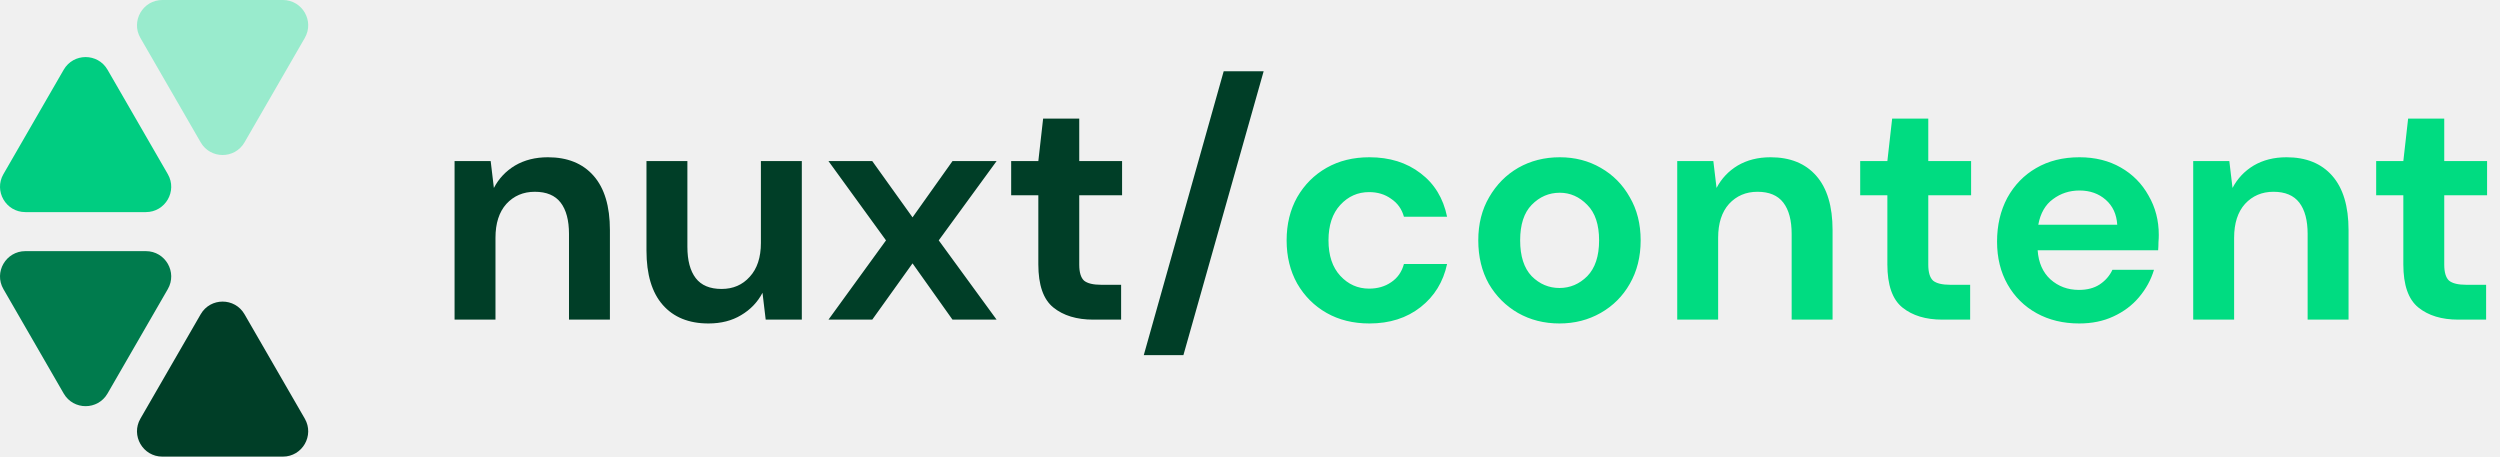
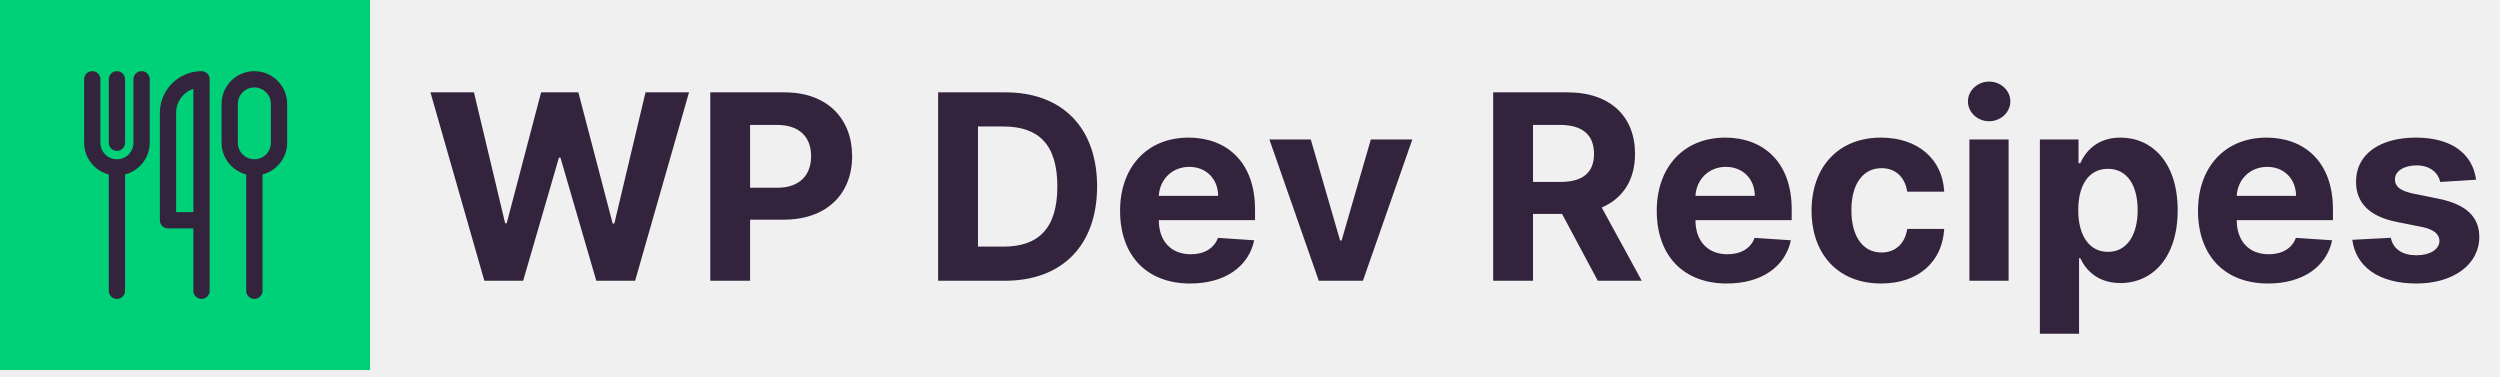
- <svg xmlns="http://www.w3.org/2000/svg" width="219" height="40" viewBox="0 0 219 40" fill="none">
-   <g clip-path="url(#clip0)">
-     <path d="M14.7 15.254C15.553 16.732 14.486 18.58 12.78 18.58H2.22C0.514 18.58 -0.553 16.732 0.3 15.254L5.58 6.109C6.433 4.63 8.567 4.63 9.42 6.109L14.7 15.254Z" fill="#00CD81" />
-     <path d="M17.58 27.529C18.433 26.05 20.567 26.05 21.42 27.529L26.7 36.673C27.553 38.151 26.486 39.999 24.78 39.999H14.22C12.514 39.999 11.447 38.151 12.3 36.673L17.58 27.529Z" fill="#003E27" />
-     <path d="M21.42 12.47C20.567 13.948 18.433 13.948 17.58 12.47L12.3 3.325C11.447 1.847 12.514 0 14.22 0H24.78C26.486 0 27.553 1.847 26.7 3.325L21.42 12.47Z" fill="#99EBCD" />
-     <path d="M12.78 22C14.486 22 15.553 23.848 14.7 25.326L9.42 34.471C8.567 35.95 6.433 35.95 5.58 34.471L0.3 25.326C-0.553 23.848 0.514 22 2.22 22H12.78Z" fill="#007B4D" />
-     <path d="M39.82 28V14.112H42.984L43.264 16.464C43.693 15.643 44.309 14.989 45.112 14.504C45.933 14.019 46.895 13.776 47.996 13.776C49.713 13.776 51.048 14.317 52 15.4C52.952 16.483 53.428 18.069 53.428 20.16V28H49.844V20.496C49.844 19.301 49.601 18.387 49.116 17.752C48.631 17.117 47.875 16.8 46.848 16.8C45.84 16.8 45.009 17.155 44.356 17.864C43.721 18.573 43.404 19.563 43.404 20.832V28H39.82ZM70.239 14.112V28H67.075L66.795 25.648C66.366 26.469 65.74 27.123 64.919 27.608C64.117 28.093 63.164 28.336 62.063 28.336C60.346 28.336 59.011 27.795 58.059 26.712C57.107 25.629 56.631 24.043 56.631 21.952V14.112H60.215V21.616C60.215 22.811 60.458 23.725 60.943 24.36C61.428 24.995 62.184 25.312 63.211 25.312C64.219 25.312 65.04 24.957 65.675 24.248C66.329 23.539 66.655 22.549 66.655 21.28V14.112H70.239ZM72.574 28L77.614 21.056L72.574 14.112H76.41L79.938 19.04L83.438 14.112H87.302L82.234 21.056L87.302 28H83.438L79.938 23.072L76.41 28H72.574ZM95.774 28C94.318 28 93.151 27.645 92.274 26.936C91.396 26.227 90.958 24.967 90.958 23.156V17.108H88.578V14.112H90.958L91.378 10.388H94.542V14.112H98.294V17.108H94.542V23.184C94.542 23.856 94.682 24.323 94.962 24.584C95.26 24.827 95.764 24.948 96.474 24.948H98.21V28H95.774ZM100.195 31.108L107.195 6.244H110.695L103.667 31.108H100.195Z" fill="#003E27" />
-     <path d="M119.96 28.336C118.541 28.336 117.291 28.028 116.208 27.412C115.125 26.796 114.267 25.937 113.632 24.836C113.016 23.735 112.708 22.475 112.708 21.056C112.708 19.637 113.016 18.377 113.632 17.276C114.267 16.175 115.125 15.316 116.208 14.7C117.291 14.084 118.541 13.776 119.96 13.776C121.733 13.776 123.227 14.243 124.44 15.176C125.653 16.091 126.428 17.36 126.764 18.984H122.984C122.797 18.312 122.424 17.789 121.864 17.416C121.323 17.024 120.679 16.828 119.932 16.828C118.943 16.828 118.103 17.201 117.412 17.948C116.721 18.695 116.376 19.731 116.376 21.056C116.376 22.381 116.721 23.417 117.412 24.164C118.103 24.911 118.943 25.284 119.932 25.284C120.679 25.284 121.323 25.097 121.864 24.724C122.424 24.351 122.797 23.819 122.984 23.128H126.764C126.428 24.696 125.653 25.956 124.44 26.908C123.227 27.86 121.733 28.336 119.96 28.336ZM136.609 28.336C135.265 28.336 134.052 28.028 132.969 27.412C131.905 26.796 131.056 25.947 130.421 24.864C129.805 23.763 129.497 22.493 129.497 21.056C129.497 19.619 129.814 18.359 130.449 17.276C131.084 16.175 131.933 15.316 132.997 14.7C134.08 14.084 135.293 13.776 136.637 13.776C137.962 13.776 139.157 14.084 140.221 14.7C141.304 15.316 142.153 16.175 142.769 17.276C143.404 18.359 143.721 19.619 143.721 21.056C143.721 22.493 143.404 23.763 142.769 24.864C142.153 25.947 141.304 26.796 140.221 27.412C139.138 28.028 137.934 28.336 136.609 28.336ZM136.609 25.228C137.542 25.228 138.354 24.883 139.045 24.192C139.736 23.483 140.081 22.437 140.081 21.056C140.081 19.675 139.736 18.639 139.045 17.948C138.354 17.239 137.552 16.884 136.637 16.884C135.685 16.884 134.864 17.239 134.173 17.948C133.501 18.639 133.165 19.675 133.165 21.056C133.165 22.437 133.501 23.483 134.173 24.192C134.864 24.883 135.676 25.228 136.609 25.228ZM146.925 28V14.112H150.089L150.369 16.464C150.799 15.643 151.415 14.989 152.217 14.504C153.039 14.019 154 13.776 155.101 13.776C156.819 13.776 158.153 14.317 159.105 15.4C160.057 16.483 160.533 18.069 160.533 20.16V28H156.949V20.496C156.949 19.301 156.707 18.387 156.221 17.752C155.736 17.117 154.98 16.8 153.953 16.8C152.945 16.8 152.115 17.155 151.461 17.864C150.827 18.573 150.509 19.563 150.509 20.832V28H146.925ZM170.149 28C168.693 28 167.526 27.645 166.649 26.936C165.771 26.227 165.333 24.967 165.333 23.156V17.108H162.953V14.112H165.333L165.753 10.388H168.917V14.112H172.669V17.108H168.917V23.184C168.917 23.856 169.057 24.323 169.337 24.584C169.635 24.827 170.139 24.948 170.849 24.948H172.585V28H170.149ZM182.138 28.336C180.738 28.336 179.497 28.037 178.414 27.44C177.332 26.843 176.482 26.003 175.866 24.92C175.25 23.837 174.942 22.587 174.942 21.168C174.942 19.731 175.241 18.452 175.838 17.332C176.454 16.212 177.294 15.344 178.358 14.728C179.441 14.093 180.71 13.776 182.166 13.776C183.529 13.776 184.733 14.075 185.778 14.672C186.824 15.269 187.636 16.091 188.214 17.136C188.812 18.163 189.11 19.311 189.11 20.58C189.11 20.785 189.101 21 189.082 21.224C189.082 21.448 189.073 21.681 189.054 21.924H178.498C178.573 23.007 178.946 23.856 179.618 24.472C180.309 25.088 181.14 25.396 182.11 25.396C182.838 25.396 183.445 25.237 183.93 24.92C184.434 24.584 184.808 24.155 185.05 23.632H188.69C188.429 24.509 187.99 25.312 187.374 26.04C186.777 26.749 186.03 27.309 185.134 27.72C184.257 28.131 183.258 28.336 182.138 28.336ZM182.166 16.688C181.289 16.688 180.514 16.94 179.842 17.444C179.17 17.929 178.741 18.676 178.554 19.684H185.47C185.414 18.769 185.078 18.041 184.462 17.5C183.846 16.959 183.081 16.688 182.166 16.688ZM192.125 28V14.112H195.289L195.569 16.464C195.998 15.643 196.614 14.989 197.417 14.504C198.238 14.019 199.199 13.776 200.301 13.776C202.018 13.776 203.353 14.317 204.305 15.4C205.257 16.483 205.733 18.069 205.733 20.16V28H202.149V20.496C202.149 19.301 201.906 18.387 201.421 17.752C200.935 17.117 200.179 16.8 199.153 16.8C198.145 16.8 197.314 17.155 196.661 17.864C196.026 18.573 195.709 19.563 195.709 20.832V28H192.125ZM215.348 28C213.892 28 212.725 27.645 211.848 26.936C210.971 26.227 210.532 24.967 210.532 23.156V17.108H208.152V14.112H210.532L210.952 10.388H214.116V14.112H217.868V17.108H214.116V23.184C214.116 23.856 214.256 24.323 214.536 24.584C214.835 24.827 215.339 24.948 216.048 24.948H217.784V28H215.348Z" fill="#00DC81" />
+ <svg xmlns="http://www.w3.org/2000/svg" width="219px" height="33px" viewBox="0 0 219 33" version="1.1">
+   <g id="Logo" stroke="none" stroke-width="1" fill="none" fill-rule="evenodd">
+     <g id="Nuxtlogo" transform="translate(0, -4)">
+       <g id="Logo" transform="translate(0, 4)">
+         <path d="M45.829,24.593 L48.964,13.803 L49.093,13.803 L52.236,24.593 L55.636,24.593 L60.358,8.09 L56.547,8.09 L53.815,19.581 L53.67,19.581 L50.664,8.09 L47.401,8.09 L44.387,19.557 L44.25,19.557 L41.518,8.09 L37.707,8.09 L42.429,24.593 L45.829,24.593 Z M65.709,24.593 L65.709,19.243 L68.642,19.243 C72.438,19.243 74.646,16.978 74.646,13.683 C74.646,10.403 72.478,8.09 68.731,8.09 L62.22,8.09 L62.22,24.593 L65.709,24.593 Z M68.078,16.447 L65.709,16.447 L65.709,10.943 L68.062,10.943 C70.076,10.943 71.052,12.039 71.052,13.683 C71.052,15.318 70.076,16.447 68.078,16.447 Z M88.03,24.593 C93.059,24.593 96.105,21.483 96.105,16.326 C96.105,11.185 93.059,8.09 88.079,8.09 L82.18,8.09 L82.18,24.593 L88.03,24.593 Z M87.885,21.604 L85.669,21.604 L85.669,11.08 L87.893,11.08 C90.988,11.08 92.623,12.659 92.623,16.326 C92.623,20.008 90.988,21.604 87.885,21.604 Z M104.259,24.835 C107.322,24.835 109.384,23.344 109.868,21.048 L106.693,20.838 C106.347,21.781 105.46,22.273 104.316,22.273 C102.599,22.273 101.512,21.136 101.512,19.291 L101.512,19.283 L109.94,19.283 L109.94,18.34 C109.94,14.134 107.394,12.055 104.122,12.055 C100.48,12.055 98.119,14.641 98.119,18.461 C98.119,22.385 100.448,24.835 104.259,24.835 Z M106.709,17.156 L101.512,17.156 C101.584,15.745 102.656,14.617 104.179,14.617 C105.67,14.617 106.701,15.681 106.709,17.156 Z M119.393,24.593 L123.72,12.216 L120.086,12.216 L117.523,21.072 L117.394,21.072 L114.824,12.216 L111.198,12.216 L115.525,24.593 L119.393,24.593 Z M134.292,24.593 L134.292,18.743 L136.839,18.743 L139.965,24.593 L143.817,24.593 L140.312,18.179 C142.189,17.373 143.229,15.737 143.229,13.481 C143.229,10.201 141.061,8.09 137.314,8.09 L130.803,8.09 L130.803,24.593 L134.292,24.593 Z M136.661,15.939 L134.292,15.939 L134.292,10.943 L136.645,10.943 C138.66,10.943 139.635,11.837 139.635,13.481 C139.635,15.117 138.66,15.939 136.661,15.939 Z M151.271,24.835 C154.333,24.835 156.396,23.344 156.88,21.048 L153.705,20.838 C153.358,21.781 152.472,22.273 151.327,22.273 C149.611,22.273 148.523,21.136 148.523,19.291 L148.523,19.283 L156.952,19.283 L156.952,18.34 C156.952,14.134 154.406,12.055 151.134,12.055 C147.492,12.055 145.131,14.641 145.131,18.461 C145.131,22.385 147.46,24.835 151.271,24.835 Z M153.721,17.156 L148.523,17.156 C148.596,15.745 149.667,14.617 151.19,14.617 C152.681,14.617 153.713,15.681 153.721,17.156 Z M164.785,24.835 C168.08,24.835 170.151,22.901 170.313,20.057 L167.073,20.057 C166.872,21.378 166.001,22.119 164.825,22.119 C163.221,22.119 162.182,20.774 162.182,18.405 C162.182,16.068 163.229,14.73 164.825,14.73 C166.082,14.73 166.888,15.56 167.073,16.793 L170.313,16.793 C170.168,13.932 168,12.055 164.769,12.055 C161.013,12.055 158.693,14.658 158.693,18.453 C158.693,22.216 160.973,24.835 164.785,24.835 Z M174.245,10.62 C175.268,10.62 176.106,9.839 176.106,8.88 C176.106,7.929 175.268,7.147 174.245,7.147 C173.23,7.147 172.392,7.929 172.392,8.88 C172.392,9.839 173.23,10.62 174.245,10.62 Z M175.953,24.593 L175.953,12.216 L172.521,12.216 L172.521,24.593 L175.953,24.593 Z M182.126,29.235 L182.126,22.611 L182.231,22.611 C182.706,23.642 183.746,24.795 185.744,24.795 C188.564,24.795 190.764,22.563 190.764,18.421 C190.764,14.166 188.468,12.055 185.752,12.055 C183.681,12.055 182.69,13.288 182.231,14.295 L182.078,14.295 L182.078,12.216 L178.693,12.216 L178.693,29.235 L182.126,29.235 Z M184.656,22.063 C183.004,22.063 182.053,20.613 182.053,18.405 C182.053,16.197 182.988,14.787 184.656,14.787 C186.356,14.787 187.259,16.261 187.259,18.405 C187.259,20.564 186.34,22.063 184.656,22.063 Z M198.686,24.835 C201.748,24.835 203.811,23.344 204.294,21.048 L201.119,20.838 C200.773,21.781 199.886,22.273 198.742,22.273 C197.026,22.273 195.938,21.136 195.938,19.291 L195.938,19.283 L204.367,19.283 L204.367,18.34 C204.367,14.134 201.82,12.055 198.549,12.055 C194.906,12.055 192.545,14.641 192.545,18.461 C192.545,22.385 194.874,24.835 198.686,24.835 Z M201.135,17.156 L195.938,17.156 C196.01,15.745 197.082,14.617 198.605,14.617 C200.096,14.617 201.127,15.681 201.135,17.156 Z M211.675,24.835 C214.883,24.835 217.179,23.199 217.187,20.758 C217.179,18.969 216.011,17.897 213.609,17.405 L211.369,16.954 C210.217,16.704 209.79,16.31 209.798,15.713 C209.79,14.972 210.628,14.488 211.692,14.488 C212.884,14.488 213.593,15.141 213.762,15.939 L216.905,15.745 C216.599,13.465 214.762,12.055 211.635,12.055 C208.468,12.055 206.381,13.521 206.389,15.907 C206.381,17.76 207.55,18.961 209.967,19.444 L212.111,19.871 C213.19,20.089 213.682,20.484 213.698,21.104 C213.682,21.837 212.884,22.361 211.683,22.361 C210.459,22.361 209.645,21.837 209.435,20.83 L206.059,21.007 C206.381,23.377 208.396,24.835 211.675,24.835 Z" id="WPDevRecipes" fill="#34233C" fill-rule="nonzero" />
+         <g id="Icon">
+           <rect id="Rectangle" fill="#00D179" x="0" y="0" width="32.417" height="32.417" />
+           <g id="Utensils" transform="translate(7.618003, 6.483407)" fill="#34233C" fill-rule="nonzero" stroke="#34233C" stroke-width="0.5">
+             <path d="M2.624,19.45 C2.887,19.45 3.087,19.25 3.087,18.987 L3.087,8.598 C4.307,8.382 5.248,7.302 5.248,6.02 L5.248,0.463 C5.248,0.201 5.048,0 4.785,0 C4.523,0 4.322,0.201 4.322,0.463 L4.322,6.02 C4.322,6.962 3.566,7.718 2.624,7.718 C1.683,7.718 0.926,6.962 0.926,6.02 L0.926,0.463 C0.926,0.201 0.726,0 0.463,0 C0.201,0 0,0.201 0,0.463 L0,6.02 C0,7.302 0.942,8.382 2.161,8.598 L2.161,18.987 C2.161,19.25 2.362,19.45 2.624,19.45 Z" id="Path" />
+             <path d="M2.161,0.463 L2.161,6.02 C2.161,6.283 2.362,6.483 2.624,6.483 C2.887,6.483 3.087,6.283 3.087,6.02 L3.087,0.463 C3.087,0.201 2.887,0 2.624,0 C2.362,0 2.161,0.201 2.161,0.463 Z M10.034,19.45 C10.296,19.45 10.497,19.25 10.497,18.987 L10.497,0.463 C10.497,0.201 10.296,0 10.034,0 C8.166,0 6.638,1.528 6.638,3.396 L6.638,12.812 C6.638,13.075 6.838,13.276 7.101,13.276 L9.571,13.276 L9.571,18.987 C9.571,19.25 9.771,19.45 10.034,19.45 Z M7.564,12.349 L7.564,3.396 C7.564,2.192 8.428,1.189 9.571,0.973 L9.571,12.349 L7.564,12.349 Z M17.289,2.624 C17.289,1.173 16.116,0 14.665,0 C13.214,0 12.041,1.173 12.041,2.624 L12.041,6.02 C12.041,7.302 12.982,8.382 14.202,8.598 L14.202,18.987 C14.202,19.25 14.402,19.45 14.665,19.45 C14.927,19.45 15.128,19.25 15.128,18.987 L15.128,8.598 C16.347,8.382 17.289,7.302 17.289,6.02 L17.289,2.624 Z M16.363,6.02 C16.363,6.962 15.606,7.718 14.665,7.718 C13.723,7.718 12.967,6.962 12.967,6.02 L12.967,2.624 C12.967,1.683 13.723,0.926 14.665,0.926 C15.606,0.926 16.363,1.683 16.363,2.624 L16.363,6.02 Z" id="Shape" />
+           </g>
+         </g>
+       </g>
+     </g>
  </g>
-   <defs>
-     <clipPath id="clip0">
-       <rect width="219" height="40" fill="white" />
-     </clipPath>
-   </defs>
</svg>
